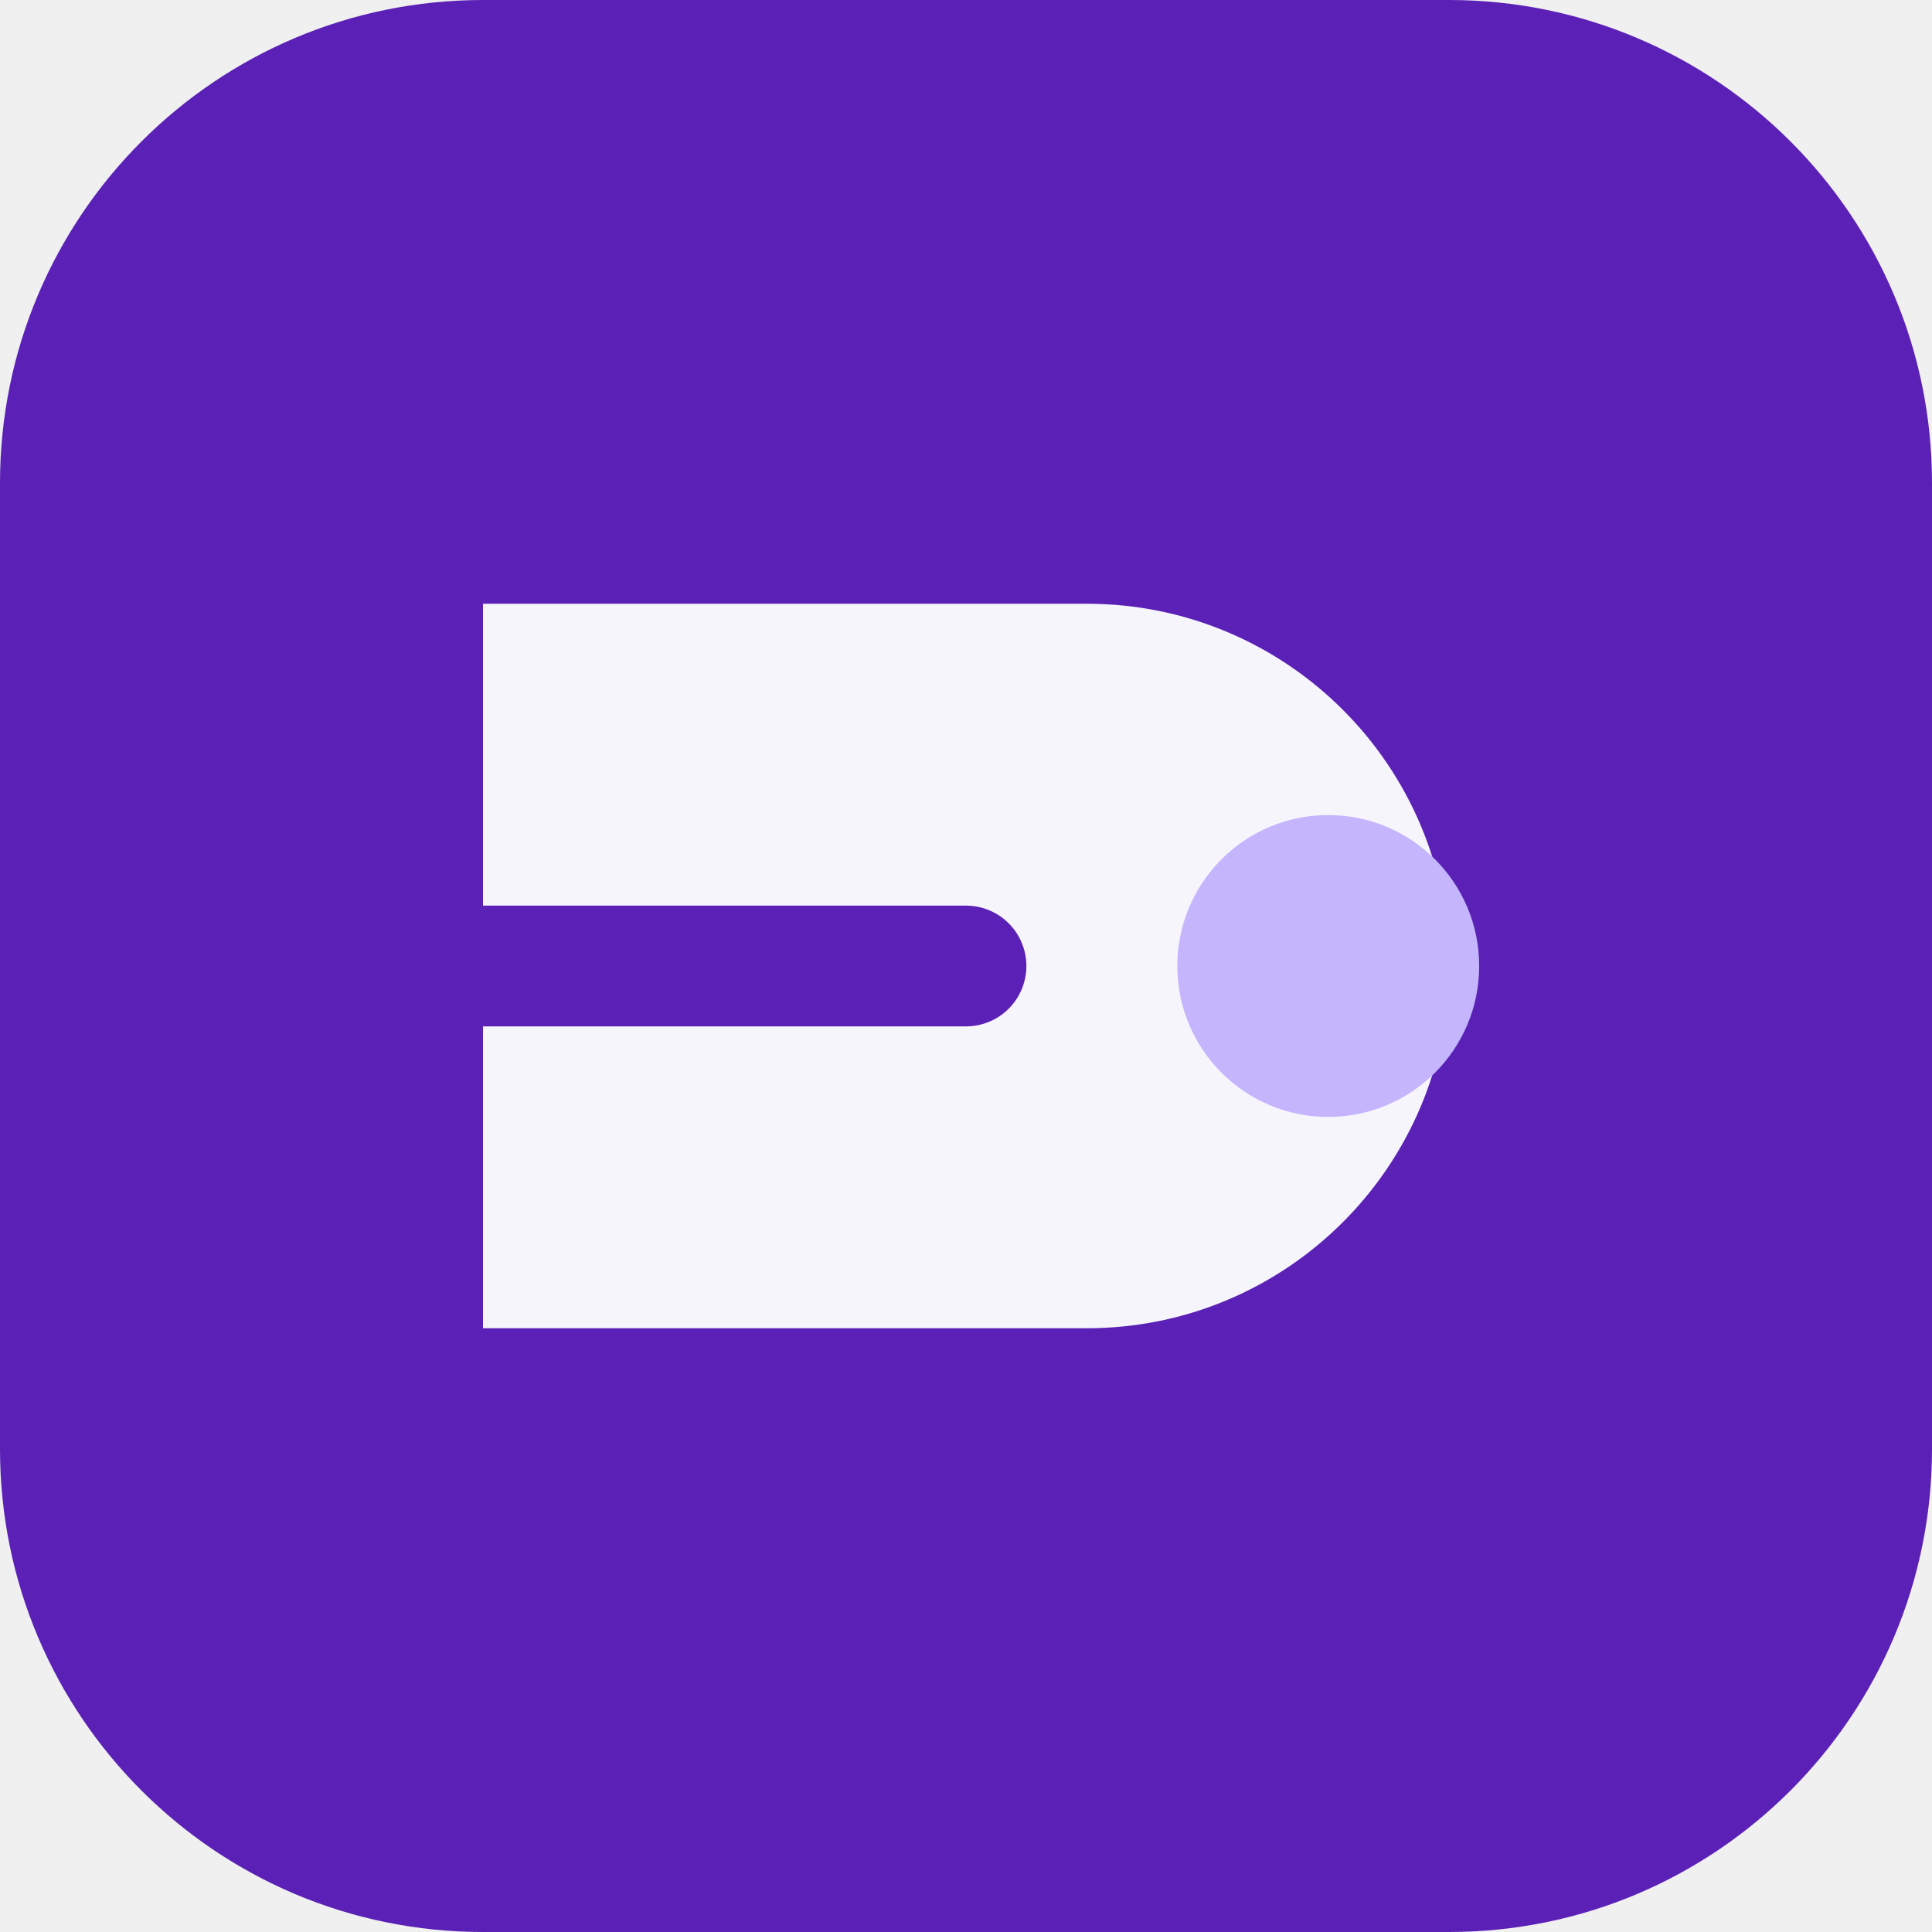
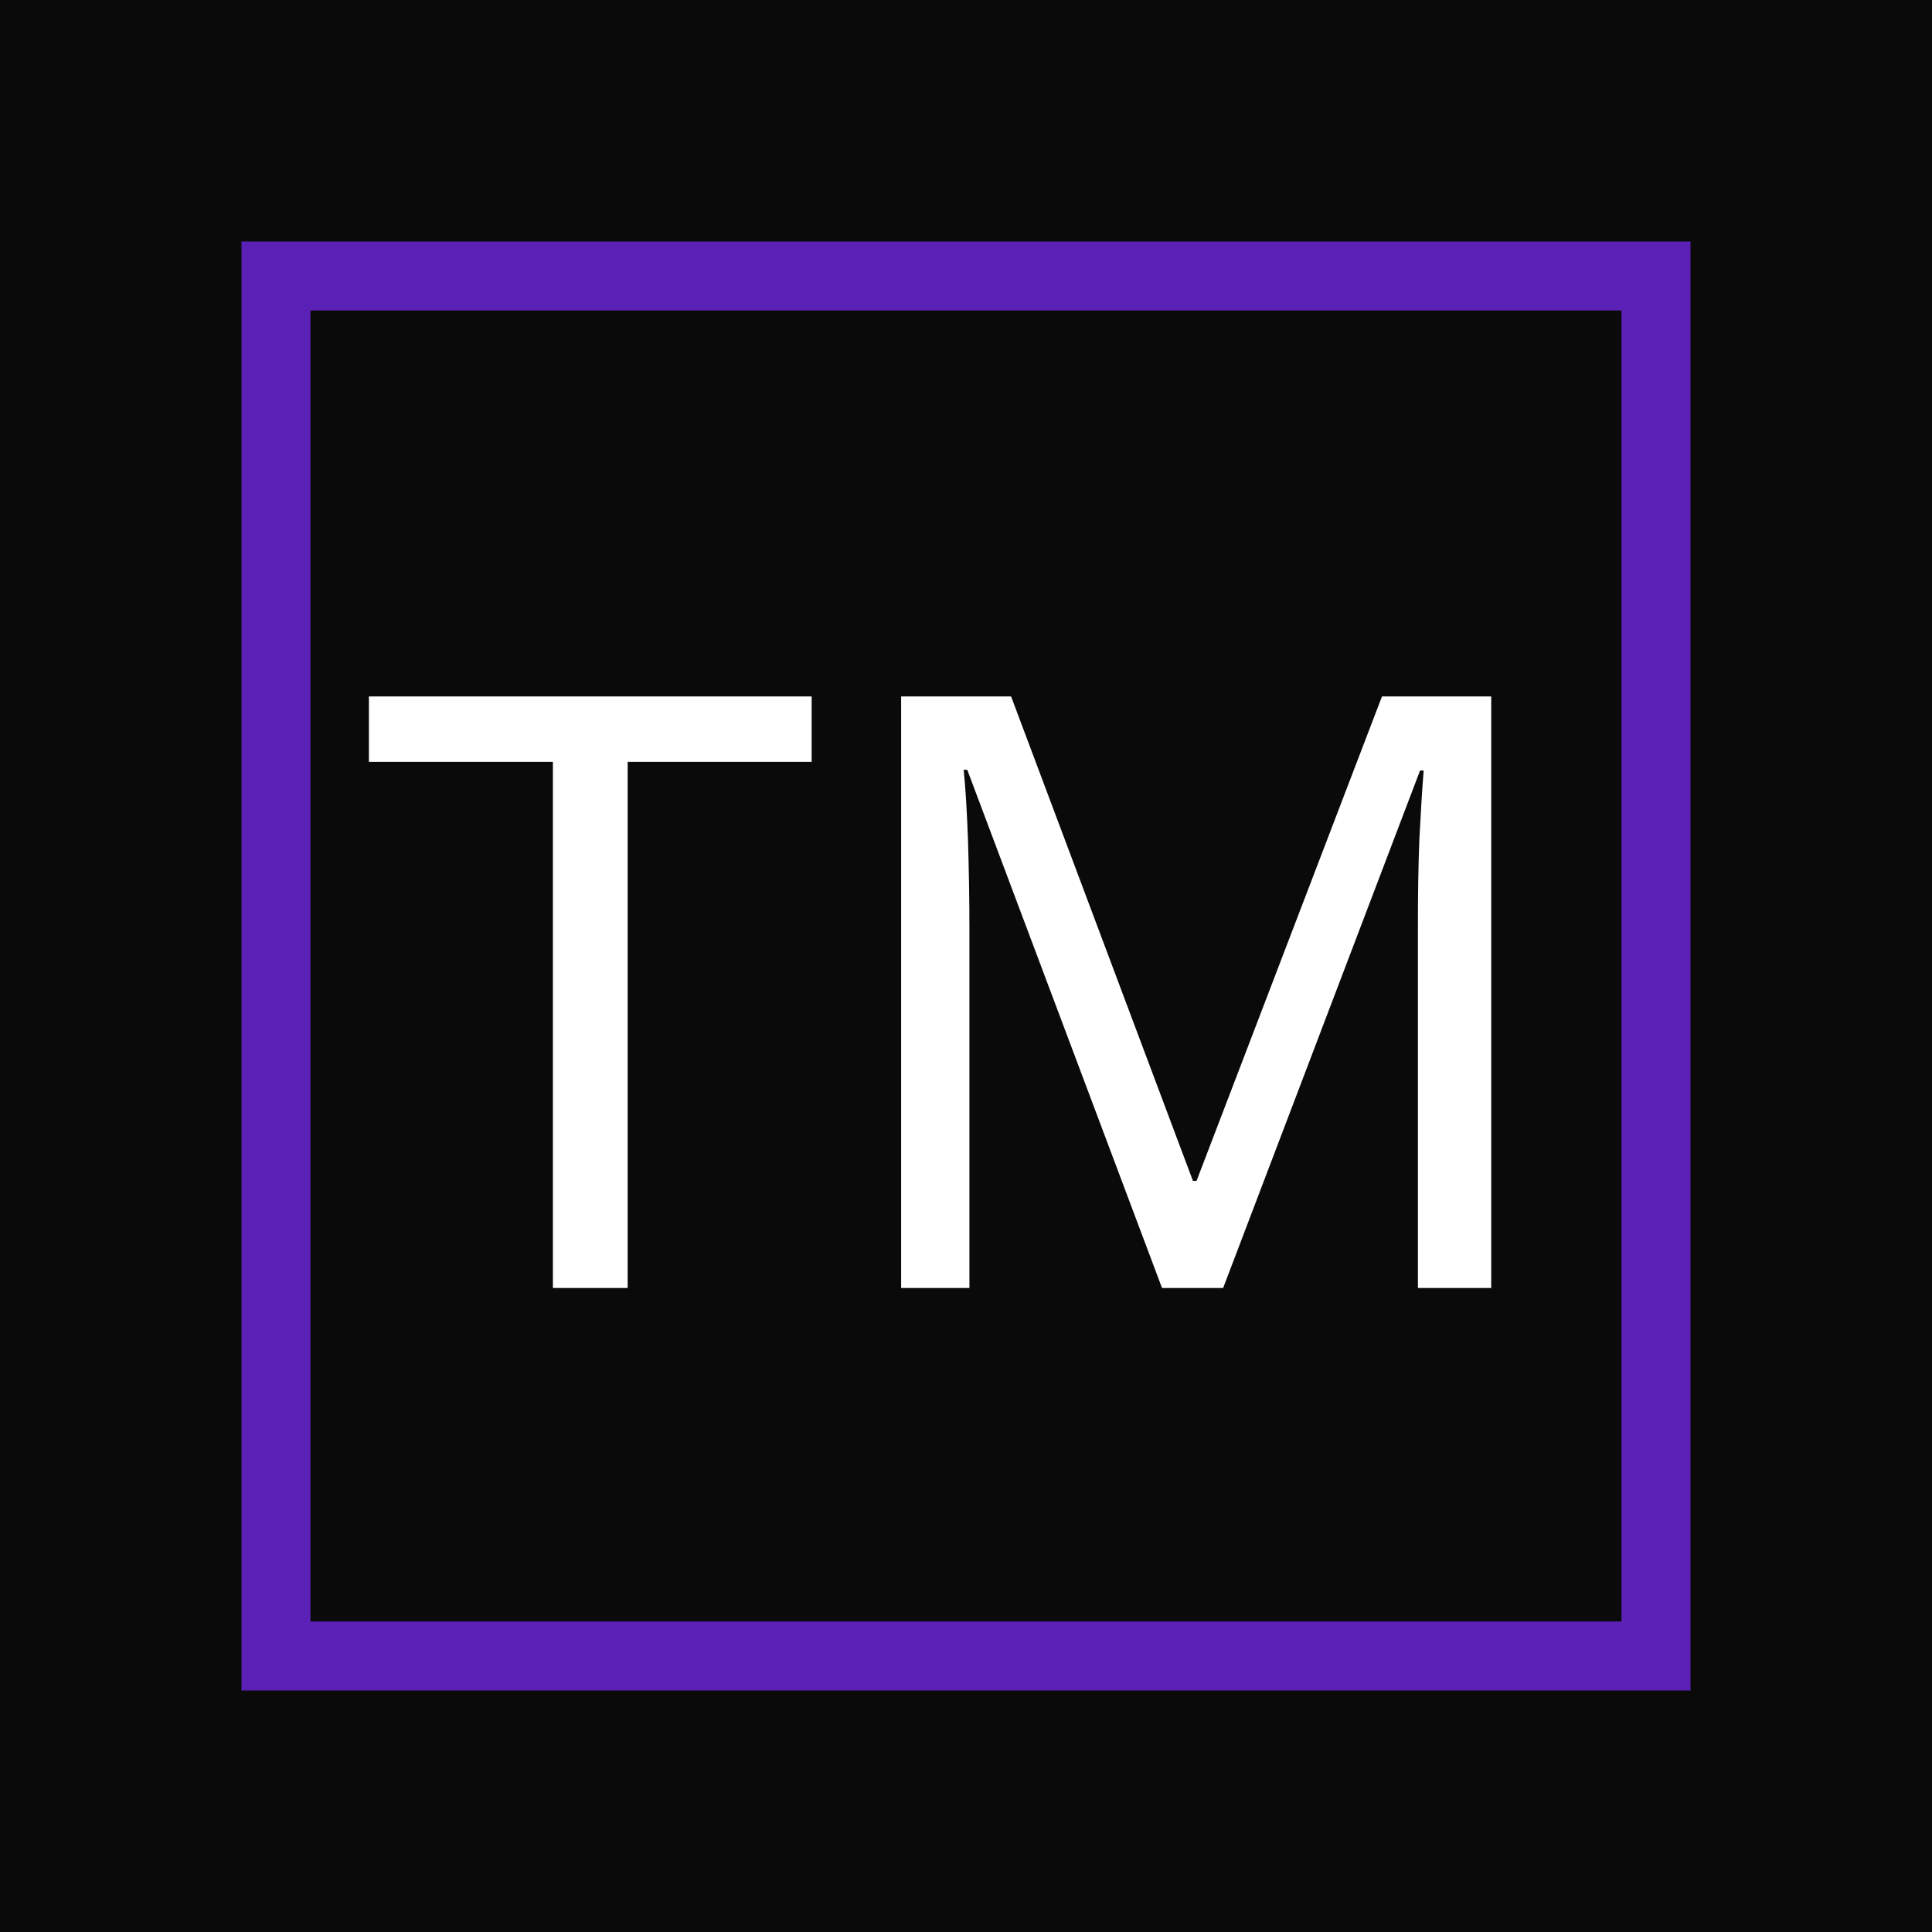
- <svg xmlns="http://www.w3.org/2000/svg" width="32" height="32" viewBox="0 0 32 32" fill="none">
-   <rect width="32" height="32" rx="8" fill="#5b21b6" />
-   <path d="M8 10h10a6 6 0 0 1 0 12H8V10z" fill="white" fill-opacity="0.95" />
-   <circle cx="22" cy="16" r="2.5" fill="#c4b5fd" />
-   <path d="M8 16h8" stroke="#5b21b6" stroke-width="2" stroke-linecap="round" />
+ <svg xmlns="http://www.w3.org/2000/svg" width="42" height="42" viewBox="0 0 42 42" fill="none">
+   <rect width="42" height="42" fill="#0a0a0a" />
+   <rect x="6" y="6" width="30" height="30" fill="none" stroke="#5b21b6" stroke-width="1.5" />
+   <text x="21" y="28" text-anchor="middle" font-family="Archivo Black, sans-serif" font-size="18" fill="#ffffff">TM</text>
</svg>
